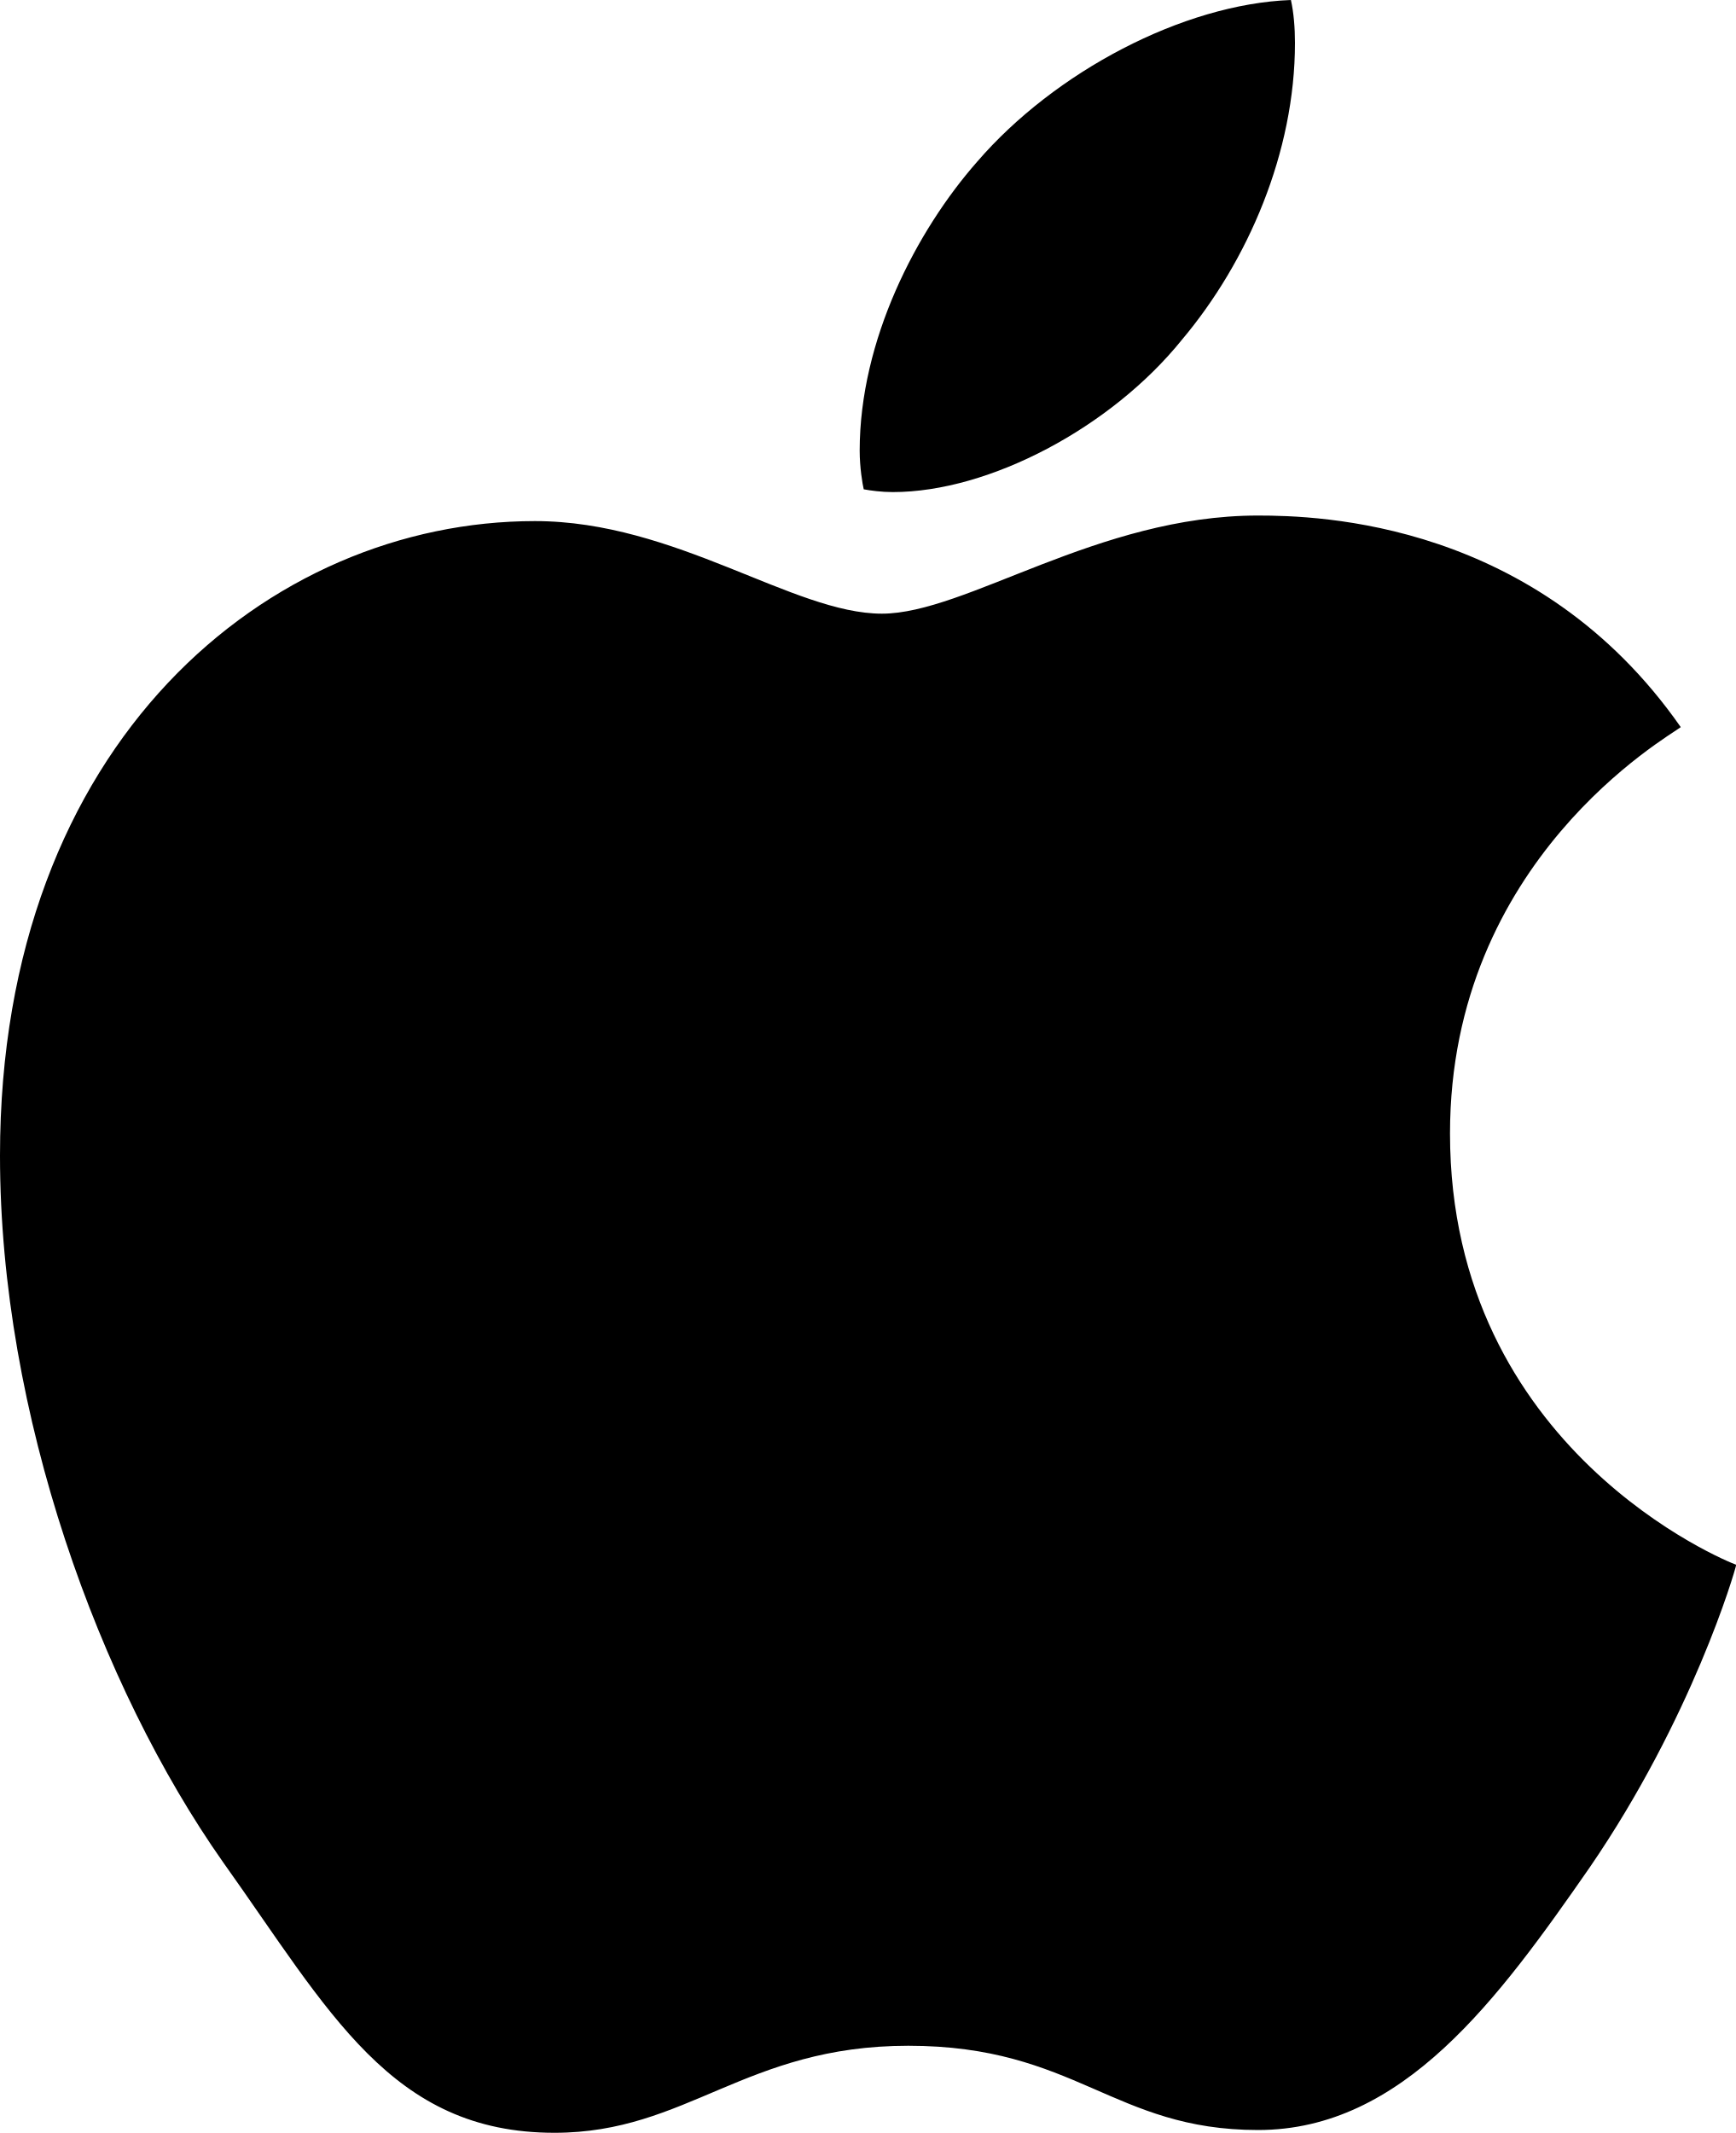
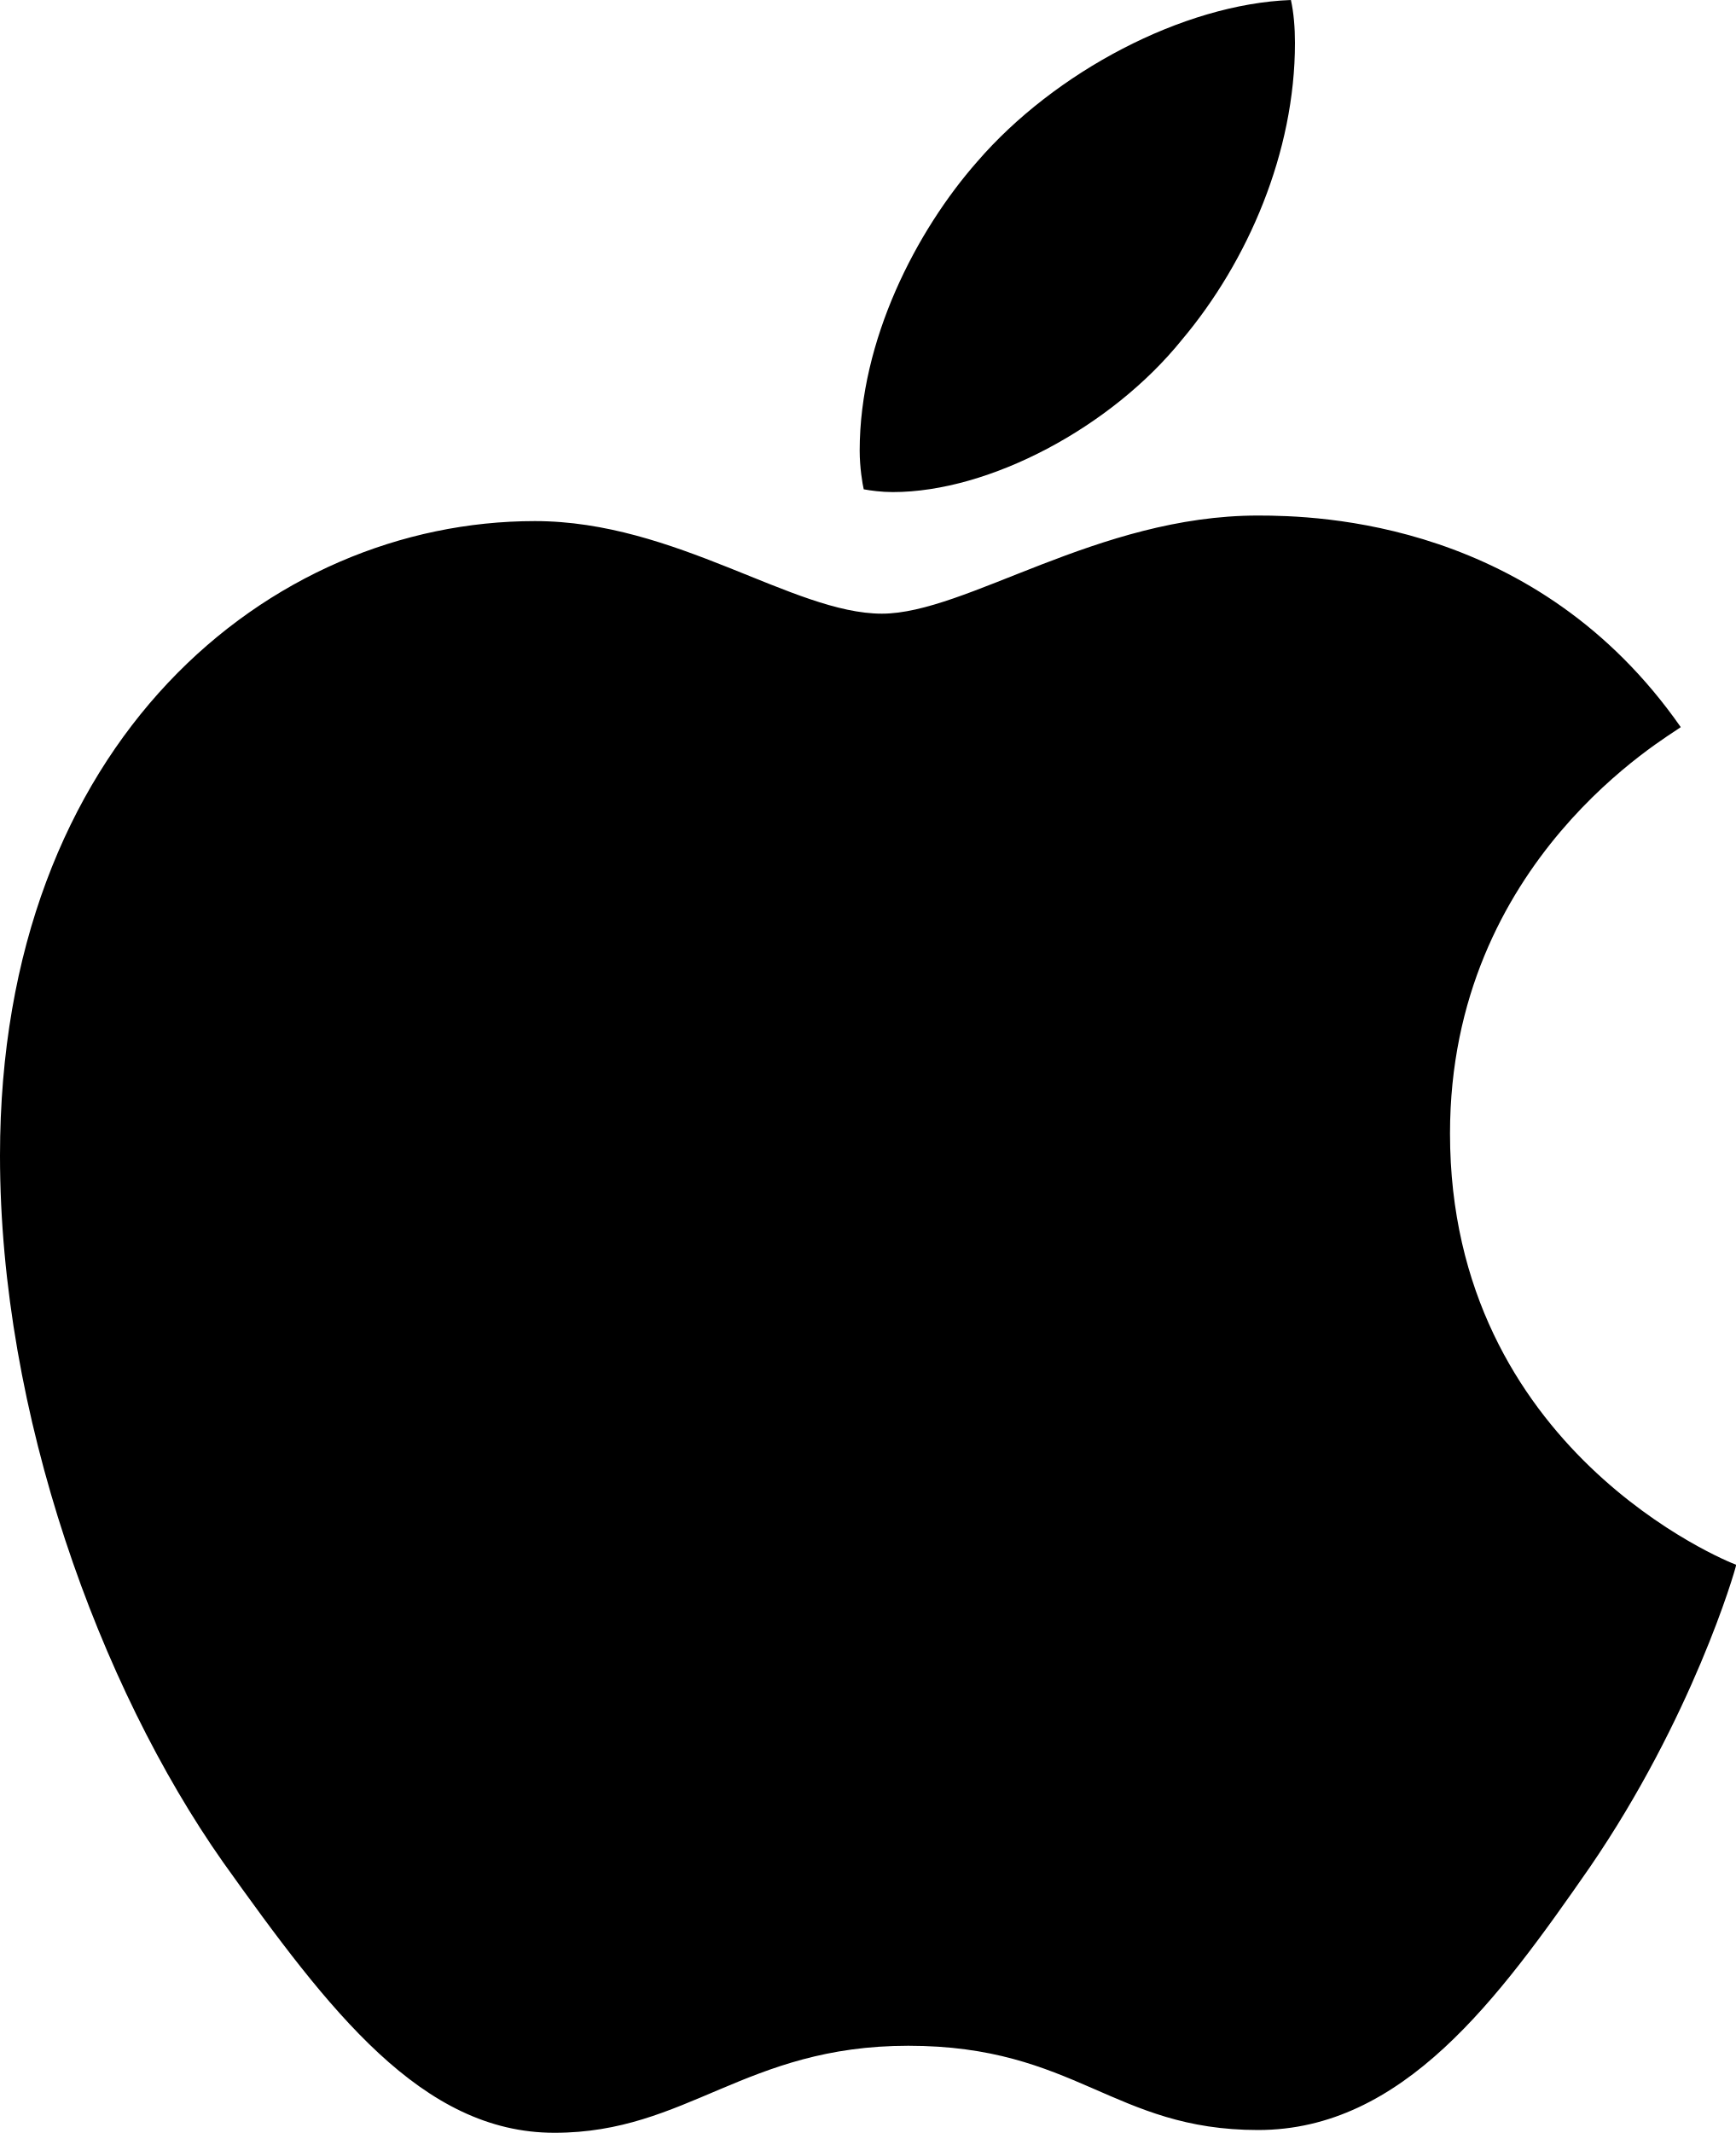
<svg xmlns="http://www.w3.org/2000/svg" xml:space="preserve" width="814" height="1000">
-   <path d="M788.1 340.9            c-5.8 4.5, -108.2 62.2, -108.2 190.5            c0 148.4, 130.3 200.9, 134.2 202.2            c-0.6 3.2, -20.7 71.9, -68.7 141.9            c-42.8 61.6, -87.5 123.1, -155.5 123.1            c-68 0, -85.5 -39.5, -164 -39.5            c-76.5 0, -103.7 40.8, -165.9 40.8            c-76.6 0, -105.6 -57, -155.5 -127            C46.7 790.7, 0 663, 0 541.8            c0 -194.4, 126.4 -297.5, 250.8 -297.5            c66.1 0, 121.2 43.4, 162.7 43.4            c39.5 0, 101.1 -46, 176.3 -46            c28.5 0, 130.9 2.6, 198.3 99.2            M554.1 159.4            c31.1 -36.9, 53.1 -88.1, 53.1 -139.3            c0 -7.1, -0.6 -14.3, -1.9 -20.1            c-50.6 1.9, -110.8 33.7, -147.1 75.8            c-28.5 32.4, -55.1 83.6, -55.1 135.5            c0 7.8, 1.3 15.6, 1.9 18.1            c3.2 0.6, 8.4 1.3, 13.6 1.3            c45.4 0, 102.5 -30.4, 135.5 -71.3" />
+   <path d="M788.1 340.9c-5.8 4.5-108.2 62.2-108.2 190.5 0 148.4 130.3 200.9 134.2 202.2-.6 3.2-20.7 71.9-68.7 141.9-42.8 61.6-87.5 123.1-155.5 123.1s-85.5-39.5-164-39.5c-76.5 0-103.7 40.8-165.9 40.8s-105.6-57-155.5-127C46.7 790.7 0 663 0 541.8c0-194.4 126.4-297.5 250.8-297.5 66.1 0 121.2 43.4 162.7 43.4 39.5 0 101.1-46 176.3-46 28.5 0 130.9 2.6 198.3 99.2zm-234-181.5c31.1-36.9 53.1-88.1 53.1-139.3 0-7.1-.6-14.3-1.9-20.1-50.6 1.9-110.8 33.7-147.1 75.8-28.5 32.4-55.1 83.6-55.1 135.5 0 7.8 1.3 15.6 1.9 18.1 3.2.6 8.4 1.3 13.6 1.3 45.4 0 102.5-30.4 135.5-71.3z" />
</svg>
